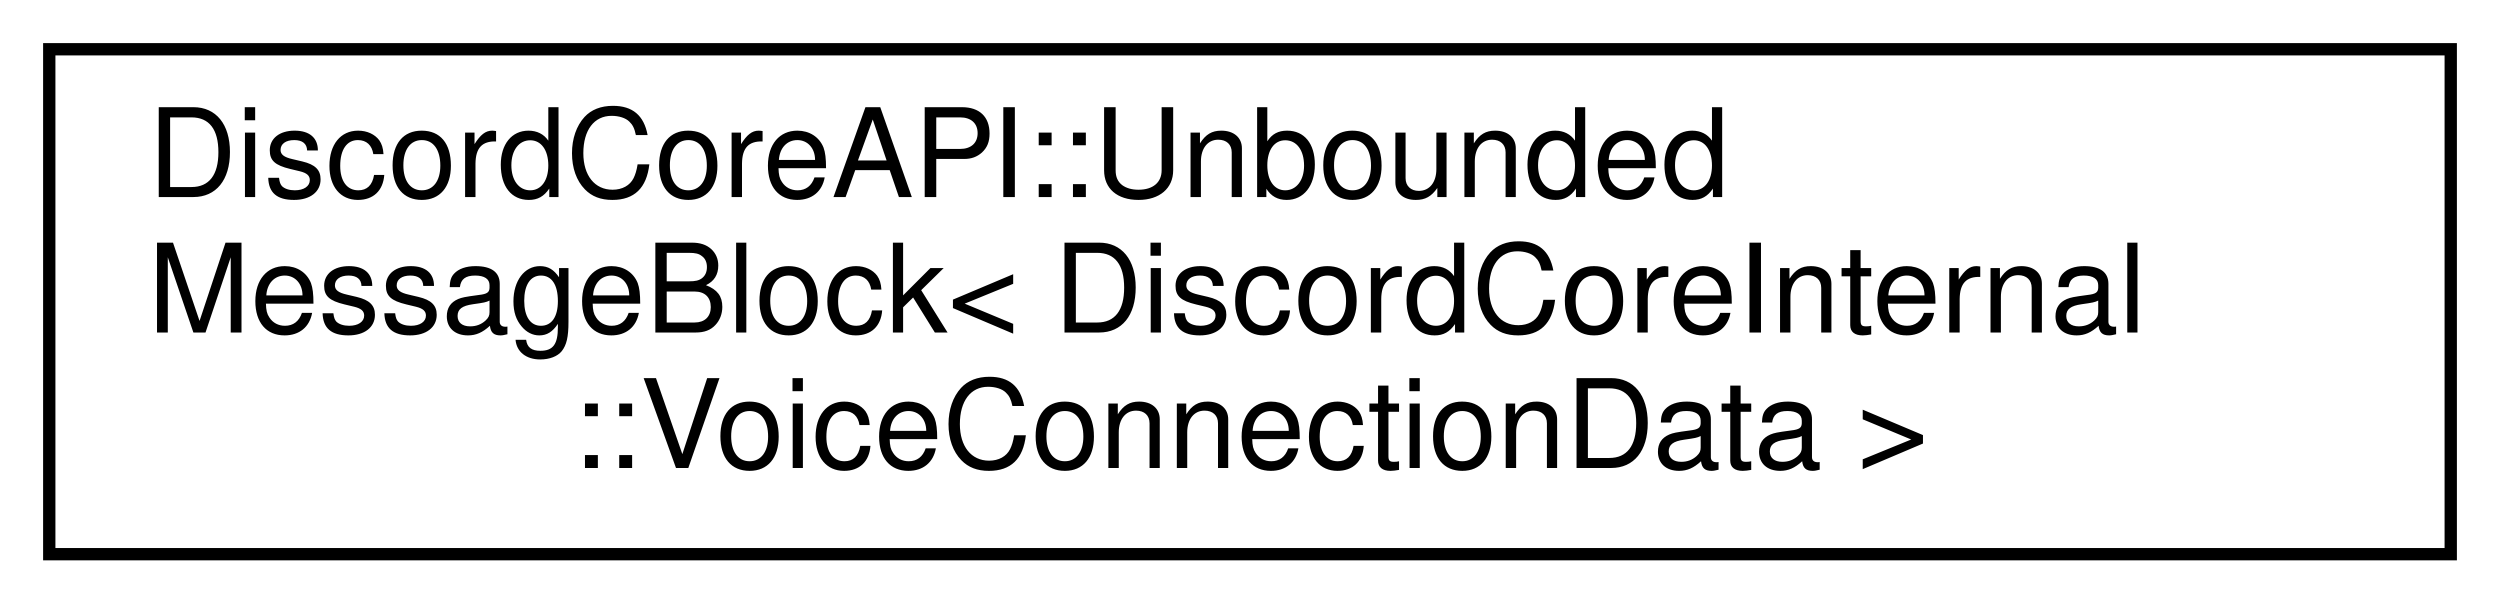
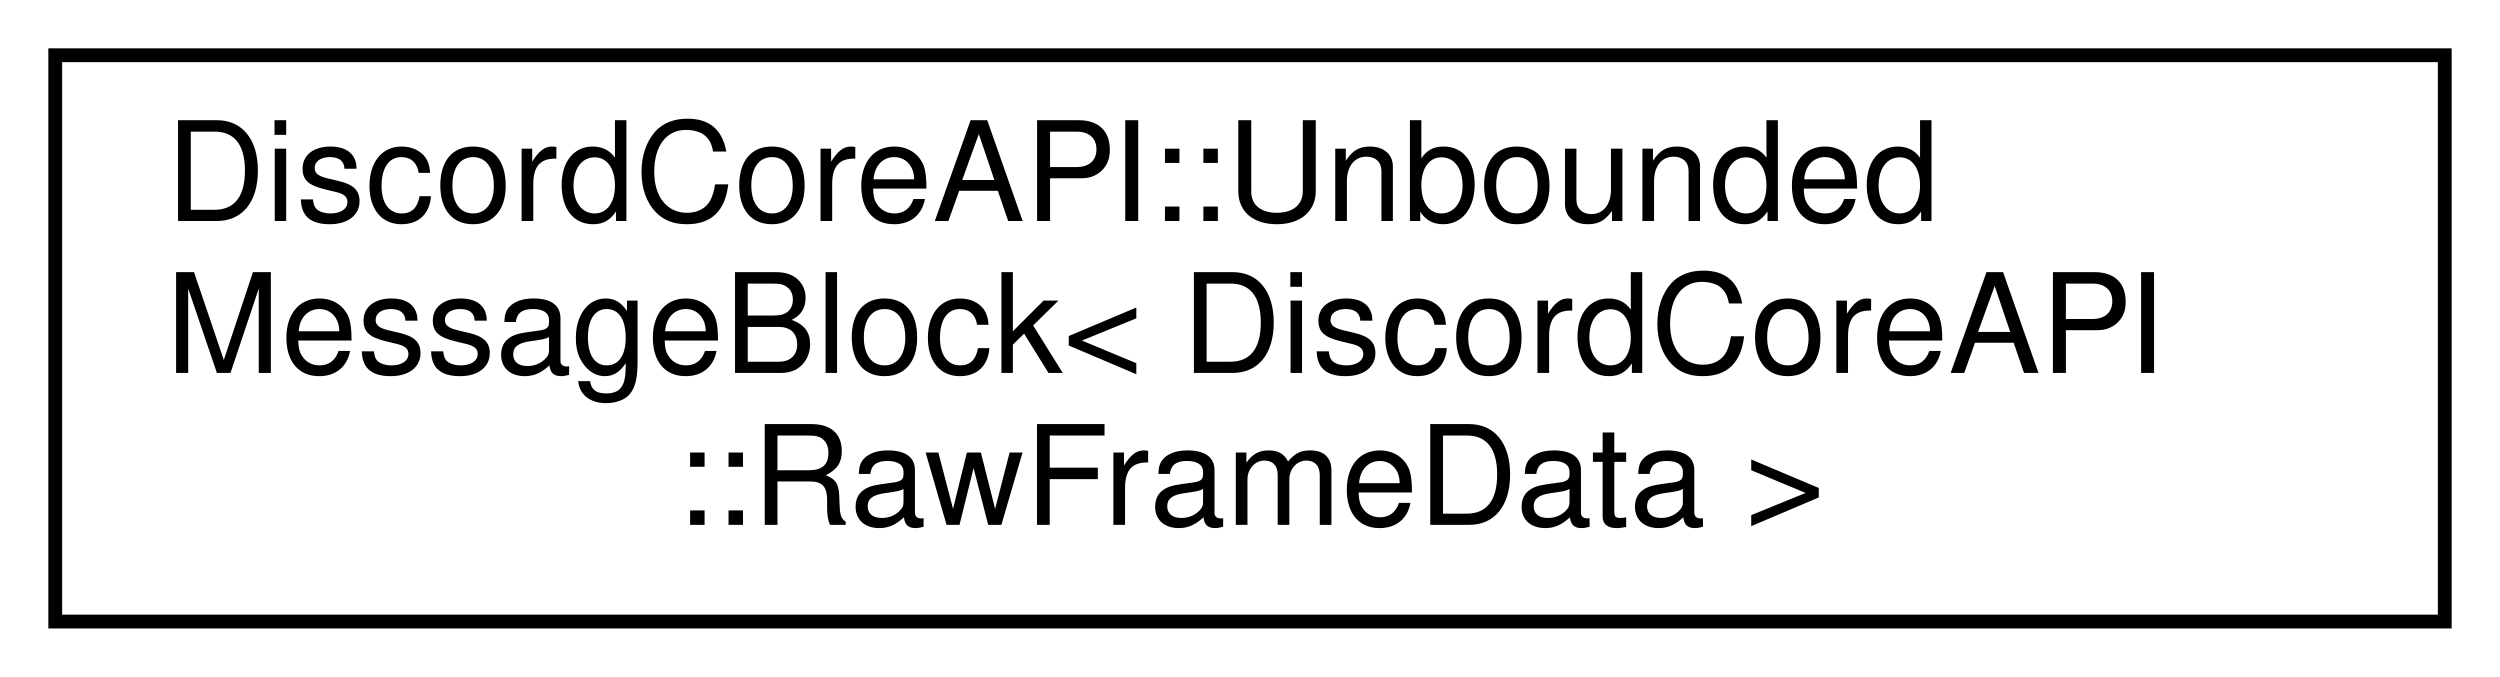
- <svg xmlns="http://www.w3.org/2000/svg" xmlns:xlink="http://www.w3.org/1999/xlink" width="203pt" height="49pt" viewBox="0.00 0.00 203.00 49.00">
+ <svg xmlns="http://www.w3.org/2000/svg" xmlns:xlink="http://www.w3.org/1999/xlink" width="181pt" height="49pt" viewBox="0.00 0.00 181.00 49.00">
  <g id="graph0" class="graph" transform="scale(1 1) rotate(0) translate(4 45)">
    <g id="node1" class="node">
      <g id="a_node1">
        <a xlink:href="dc/d8f/a03640.html" target="_top" xlink:title=" ">
-           <polygon fill="none" stroke="black" points="195,-41 0,-41 0,0 195,0 195,-41" />
+           <polygon fill="none" stroke="black" points="173,-41 0,-41 0,0 173,0 173,-41" />
          <text text-anchor="start" x="8" y="-29" font-family="Helvetica,sans-Serif" font-size="10.00">DiscordCoreAPI::Unbounded</text>
-           <text text-anchor="start" x="8" y="-18" font-family="Helvetica,sans-Serif" font-size="10.00">MessageBlock&lt; DiscordCoreInternal</text>
-           <text text-anchor="middle" x="97.5" y="-7" font-family="Helvetica,sans-Serif" font-size="10.00">::VoiceConnectionData &gt;</text>
+           <text text-anchor="start" x="8" y="-18" font-family="Helvetica,sans-Serif" font-size="10.00">MessageBlock&lt; DiscordCoreAPI</text>
+           <text text-anchor="middle" x="86.5" y="-7" font-family="Helvetica,sans-Serif" font-size="10.00">::RawFrameData &gt;</text>
        </a>
      </g>
    </g>
  </g>
</svg>
